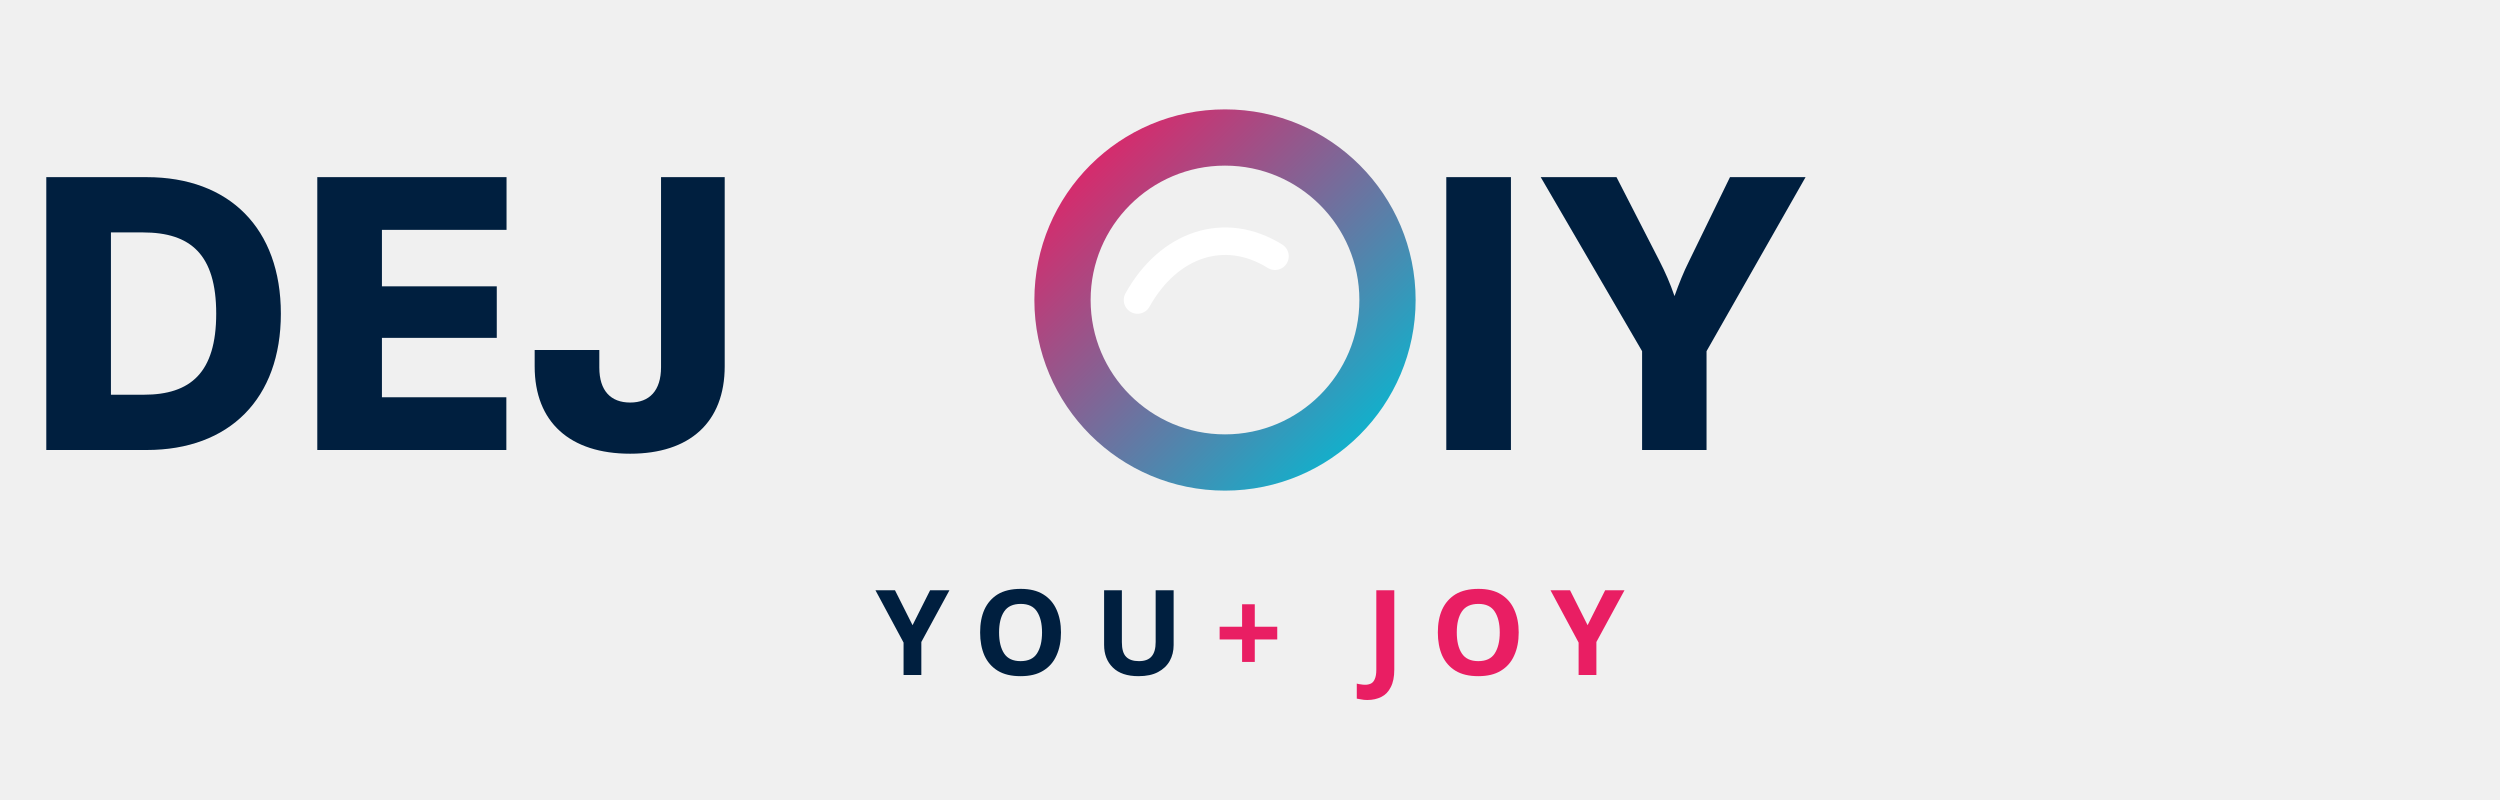
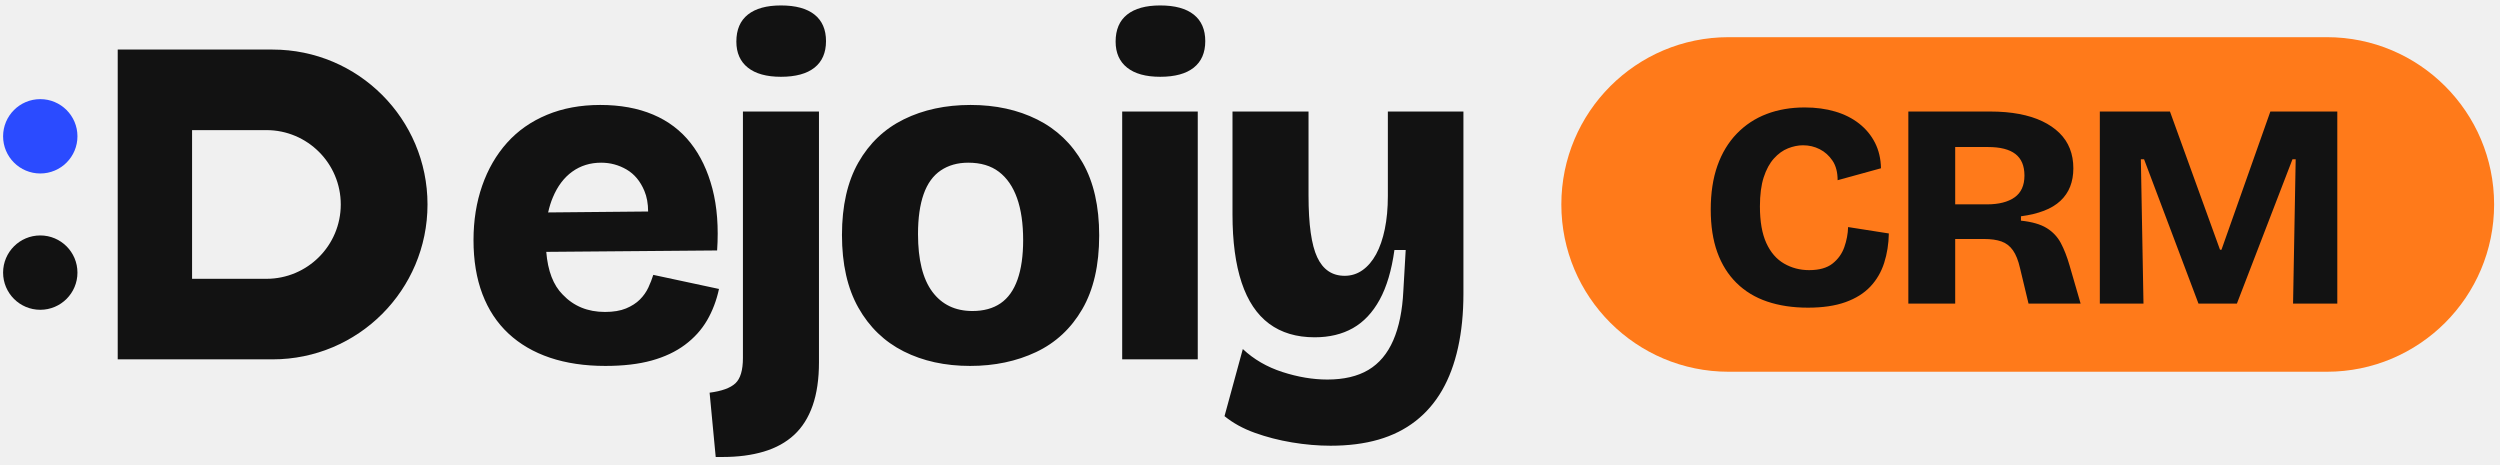
- <svg xmlns="http://www.w3.org/2000/svg" width="200" height="64" viewBox="0 0 200 64" fill="none" role="img">
-   <defs>
-     <linearGradient id="dejoiy-o-ring" x1="0%" y1="0%" x2="100%" y2="100%">
-       <stop offset="0%" stop-color="#E91E63" />
-       <stop offset="100%" stop-color="#00BCD4" />
-     </linearGradient>
-   </defs>
-   <text x="2" y="36" font-family="system-ui, -apple-system, 'Segoe UI', sans-serif" font-size="30" font-weight="800" fill="#001F3F">DEJ</text>
-   <circle cx="98" cy="24" r="13" fill="none" stroke="url(#dejoiy-o-ring)" stroke-width="4.5" />
-   <path d="M91 24c2.5-4.5 7-6 11-3.5" stroke="#FFFFFF" stroke-width="2.2" stroke-linecap="round" fill="none" />
-   <text x="114" y="36" font-family="system-ui, -apple-system, 'Segoe UI', sans-serif" font-size="30" font-weight="800" fill="#001F3F">IY</text>
-   <text x="100" y="54" text-anchor="middle" font-family="system-ui, sans-serif" font-size="9.5" font-weight="600" letter-spacing="0.22em">
-     <tspan fill="#001F3F">YOU </tspan>
-     <tspan fill="#E91E63">+ JOY</tspan>
-   </text>
+ <svg xmlns="http://www.w3.org/2000/svg" viewBox="0 -16 807 150" role="img" aria-label=":Dejoiy CRM">
+   <circle cx="13" cy="28" r="12" fill="#2B4BFF" />
+   <circle cx="13" cy="72" r="12" fill="#121212" />
+   <path fill-rule="evenodd" d="M38 0H88A50 50 0 0 1 88 100H38Z M62 26H86A24 24 0 0 1 86 74H62Z" fill="#121212" />
+   <g transform="translate(148 0)">
+     <path d="M47.424 102.121Q37.424 102.121 29.545 99.47Q21.667 96.818 16.136 91.667Q10.606 86.515 7.727 78.939Q4.848 71.364 4.848 61.515Q4.848 51.97 7.652 43.939Q10.455 35.909 15.682 30.076Q20.909 24.242 28.561 21.061Q36.212 17.879 45.758 17.879Q55.455 17.879 62.803 20.985Q70.152 24.091 74.924 30.152Q79.697 36.212 81.97 44.924Q84.242 53.636 83.485 64.848L28.333 65.303Q29.091 74.545 33.636 79.091Q38.939 84.697 47.273 84.697Q51.364 84.697 54.091 83.561Q56.818 82.424 58.561 80.682Q60.303 78.939 61.288 76.818Q62.273 74.697 62.879 72.727L84.091 77.273Q82.879 82.879 80.227 87.424Q77.576 91.97 73.106 95.303Q68.636 98.636 62.348 100.379Q56.061 102.121 47.424 102.121ZM28.939 52.576 61.212 52.273Q61.212 48.485 60.0 45.606Q58.03 40.909 54.242 38.712Q50.455 36.515 46.061 36.515Q40.758 36.515 36.742 39.394Q32.727 42.273 30.455 47.727Q29.545 49.848 28.939 52.576Z M85.303 131.515H83.03L81.061 110.758Q86.97 110.0 89.394 107.727Q91.818 105.455 91.818 99.545V20.0H116.364V100.909Q116.364 109.091 114.318 114.924Q112.273 120.758 108.333 124.394Q104.394 128.03 98.561 129.773Q92.727 131.515 85.303 131.515ZM104.091 8.788Q97.121 8.788 93.409 5.833Q89.697 2.879 89.697 -2.576Q89.697 -8.333 93.409 -11.288Q97.121 -14.242 104.091 -14.242Q111.212 -14.242 114.924 -11.288Q118.636 -8.333 118.636 -2.727Q118.636 2.879 114.924 5.833Q111.212 8.788 104.091 8.788Z M165.152 102.121Q153.03 102.121 143.712 97.424Q134.394 92.727 129.091 83.333Q123.788 73.939 123.788 59.848Q123.788 45.758 129.091 36.439Q134.394 27.121 143.788 22.5Q153.182 17.879 165.303 17.879Q177.424 17.879 186.818 22.576Q196.212 27.273 201.515 36.591Q206.818 45.909 206.818 60.0Q206.818 74.394 201.364 83.788Q195.909 93.182 186.439 97.652Q176.97 102.121 165.152 102.121ZM165.909 84.394Q171.364 84.394 175.0 81.894Q178.636 79.394 180.455 74.242Q182.273 69.091 182.273 61.515Q182.273 53.485 180.303 47.955Q178.333 42.424 174.47 39.47Q170.606 36.515 164.545 36.515Q159.394 36.515 155.682 39.015Q151.97 41.515 150.152 46.667Q148.333 51.818 148.333 59.545Q148.333 71.97 152.955 78.182Q157.576 84.394 165.909 84.394Z M214.242 100.0V20.0H238.636V100.0ZM226.515 8.788Q219.545 8.788 215.833 5.833Q212.121 2.879 212.121 -2.576Q212.121 -8.333 215.833 -11.288Q219.545 -14.242 226.515 -14.242Q233.636 -14.242 237.348 -11.288Q241.061 -8.333 241.061 -2.727Q241.061 2.879 237.348 5.833Q233.636 8.788 226.515 8.788Z M281.515 127.879Q275.455 127.879 269.091 126.818Q262.727 125.758 257.045 123.712Q251.364 121.667 247.273 118.333L253.182 96.667Q258.485 101.667 265.985 104.091Q273.485 106.515 280.455 106.515Q288.485 106.515 293.712 103.409Q298.939 100.303 301.742 93.864Q304.545 87.424 305.0 77.879L305.758 64.697H302.121Q300.758 74.545 297.348 80.758Q293.939 86.97 288.712 89.924Q283.485 92.879 276.364 92.879Q267.576 92.879 261.667 88.485Q255.758 84.091 252.803 75.227Q249.848 66.364 249.848 53.182V20.0H274.394V47.121Q274.394 61.061 277.197 67.045Q280.0 73.03 286.061 73.03Q289.242 73.03 291.818 71.212Q294.394 69.394 296.212 66.061Q298.03 62.727 299.015 57.955Q300.0 53.182 300.0 47.273V20.0H324.394V78.788Q324.394 88.333 322.652 96.212Q320.909 104.091 317.5 110.0Q314.091 115.909 308.939 119.924Q303.788 123.939 296.97 125.909Q290.152 127.879 281.515 127.879Z" fill="#121212" />
+   </g>
+   <rect x="504" y="-4" width="301.1" height="108" rx="54" fill="#FF7A1A" />
+   <path d="M583.603 83.315Q576.276 83.315 570.452 81.342Q564.627 79.37 560.541 75.33Q556.455 71.291 554.341 65.42Q552.227 59.548 552.227 51.658Q552.227 43.579 554.388 37.473Q556.548 31.367 560.635 27.139Q564.721 22.912 570.264 20.798Q575.806 18.685 582.57 18.685Q587.924 18.685 592.386 20Q596.848 21.315 600.136 23.898Q603.424 26.482 605.256 30.098Q607.088 33.715 607.182 38.318L593.185 42.17Q593.185 38.318 591.541 35.876Q589.897 33.433 587.408 32.165Q584.918 30.897 582.006 30.897Q579.658 30.897 577.168 31.883Q574.679 32.87 572.612 35.171Q570.545 37.473 569.324 41.23Q568.103 44.988 568.103 50.624Q568.103 57.952 570.17 62.461Q572.236 66.97 575.9 69.083Q579.564 71.197 583.979 71.197Q588.864 71.197 591.541 69.083Q594.218 66.97 595.345 63.776Q596.473 60.582 596.567 57.294L609.718 59.361Q609.624 64.433 608.215 68.848Q606.806 73.264 603.753 76.505Q600.7 79.745 595.721 81.53Q590.742 83.315 583.603 83.315Z M616.012 82.0V20H642.409Q647.576 20 651.803 20.798Q656.03 21.597 659.271 23.147Q662.512 24.697 664.767 26.905Q667.021 29.112 668.148 31.977Q669.276 34.842 669.276 38.318Q669.276 41.606 668.242 44.236Q667.209 46.867 665.095 48.839Q662.982 50.812 659.788 52.033Q656.594 53.255 652.367 53.818V55.227Q657.721 55.791 660.68 57.623Q663.639 59.455 665.236 62.461Q666.833 65.467 668.055 69.694L671.624 82.0H654.809L652.085 70.633Q651.239 66.876 649.783 64.809Q648.327 62.742 646.073 61.944Q643.818 61.145 640.436 61.145H631.136V82.0ZM631.136 49.967H641.376Q647.106 49.967 650.3 47.712Q653.494 45.458 653.494 40.667Q653.494 35.97 650.582 33.715Q647.67 31.461 641.752 31.461H631.136Z M677.824 82.0V20H700.464L716.621 64.621H717.091L732.873 20H754.479V82.0H740.2L741.045 35.406H740.012L722.07 82.0H709.67L692.103 35.406H691.07L691.915 82.0Z" fill="#121212" />
</svg>
